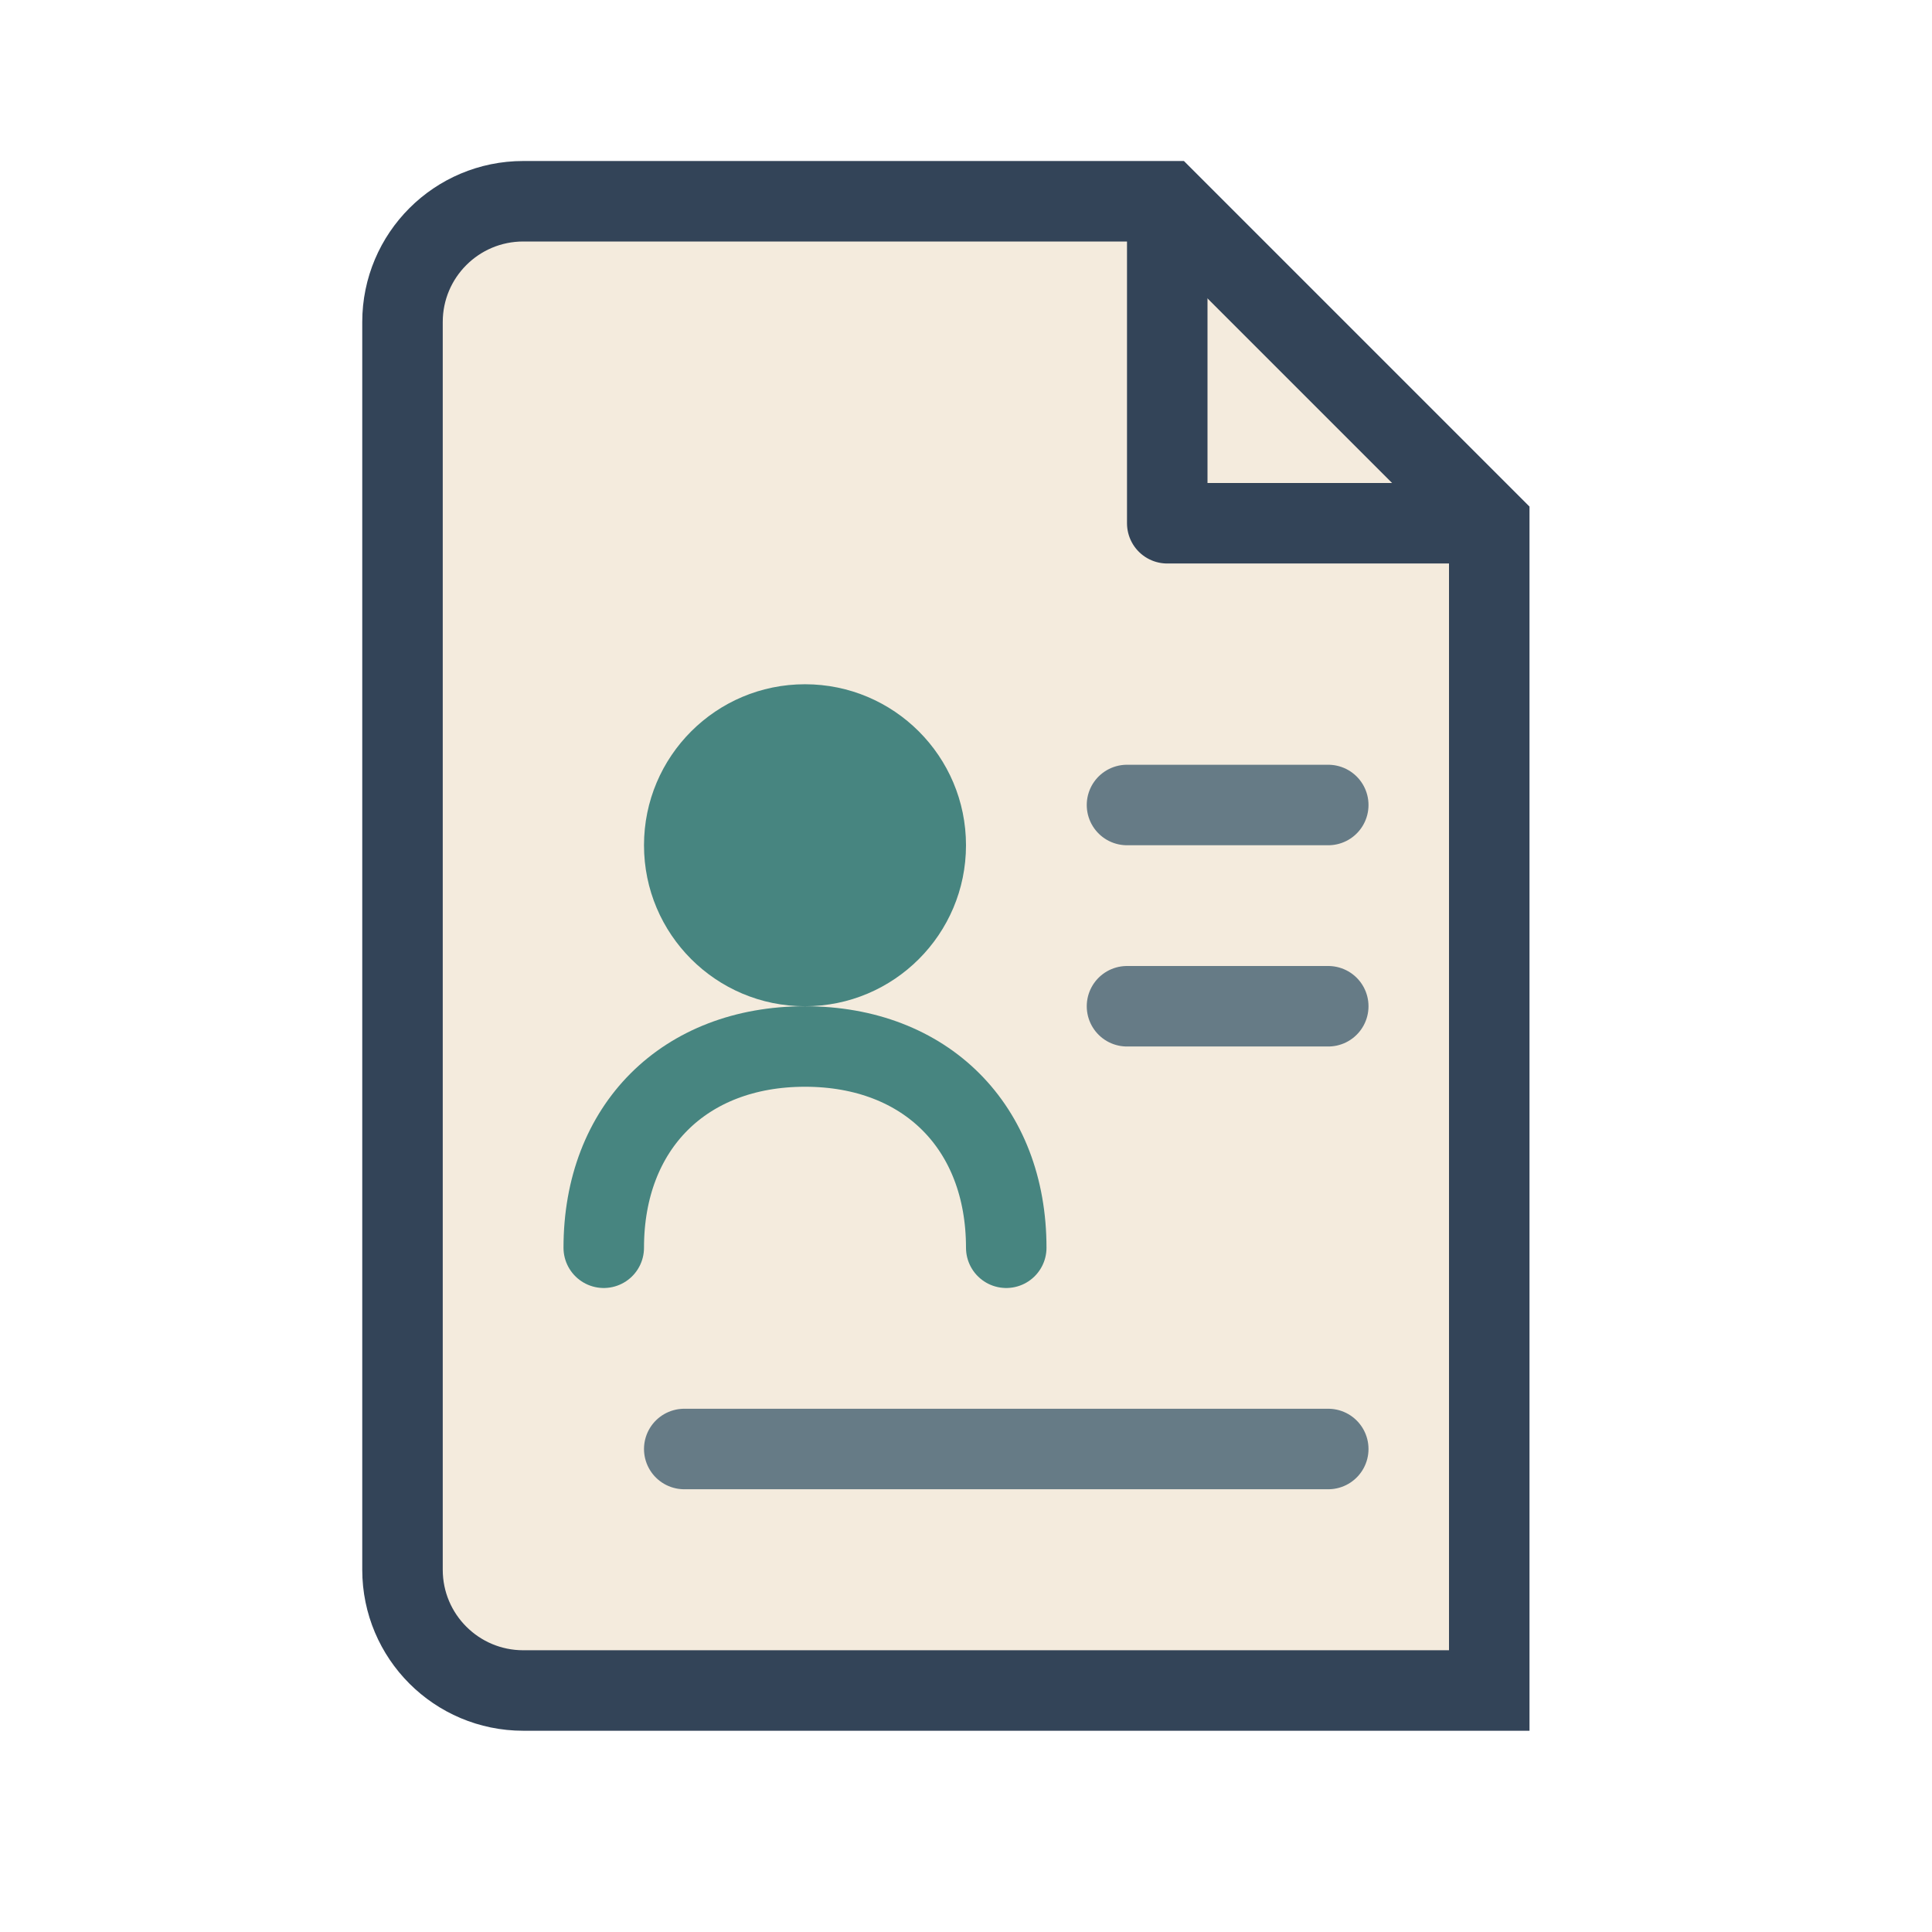
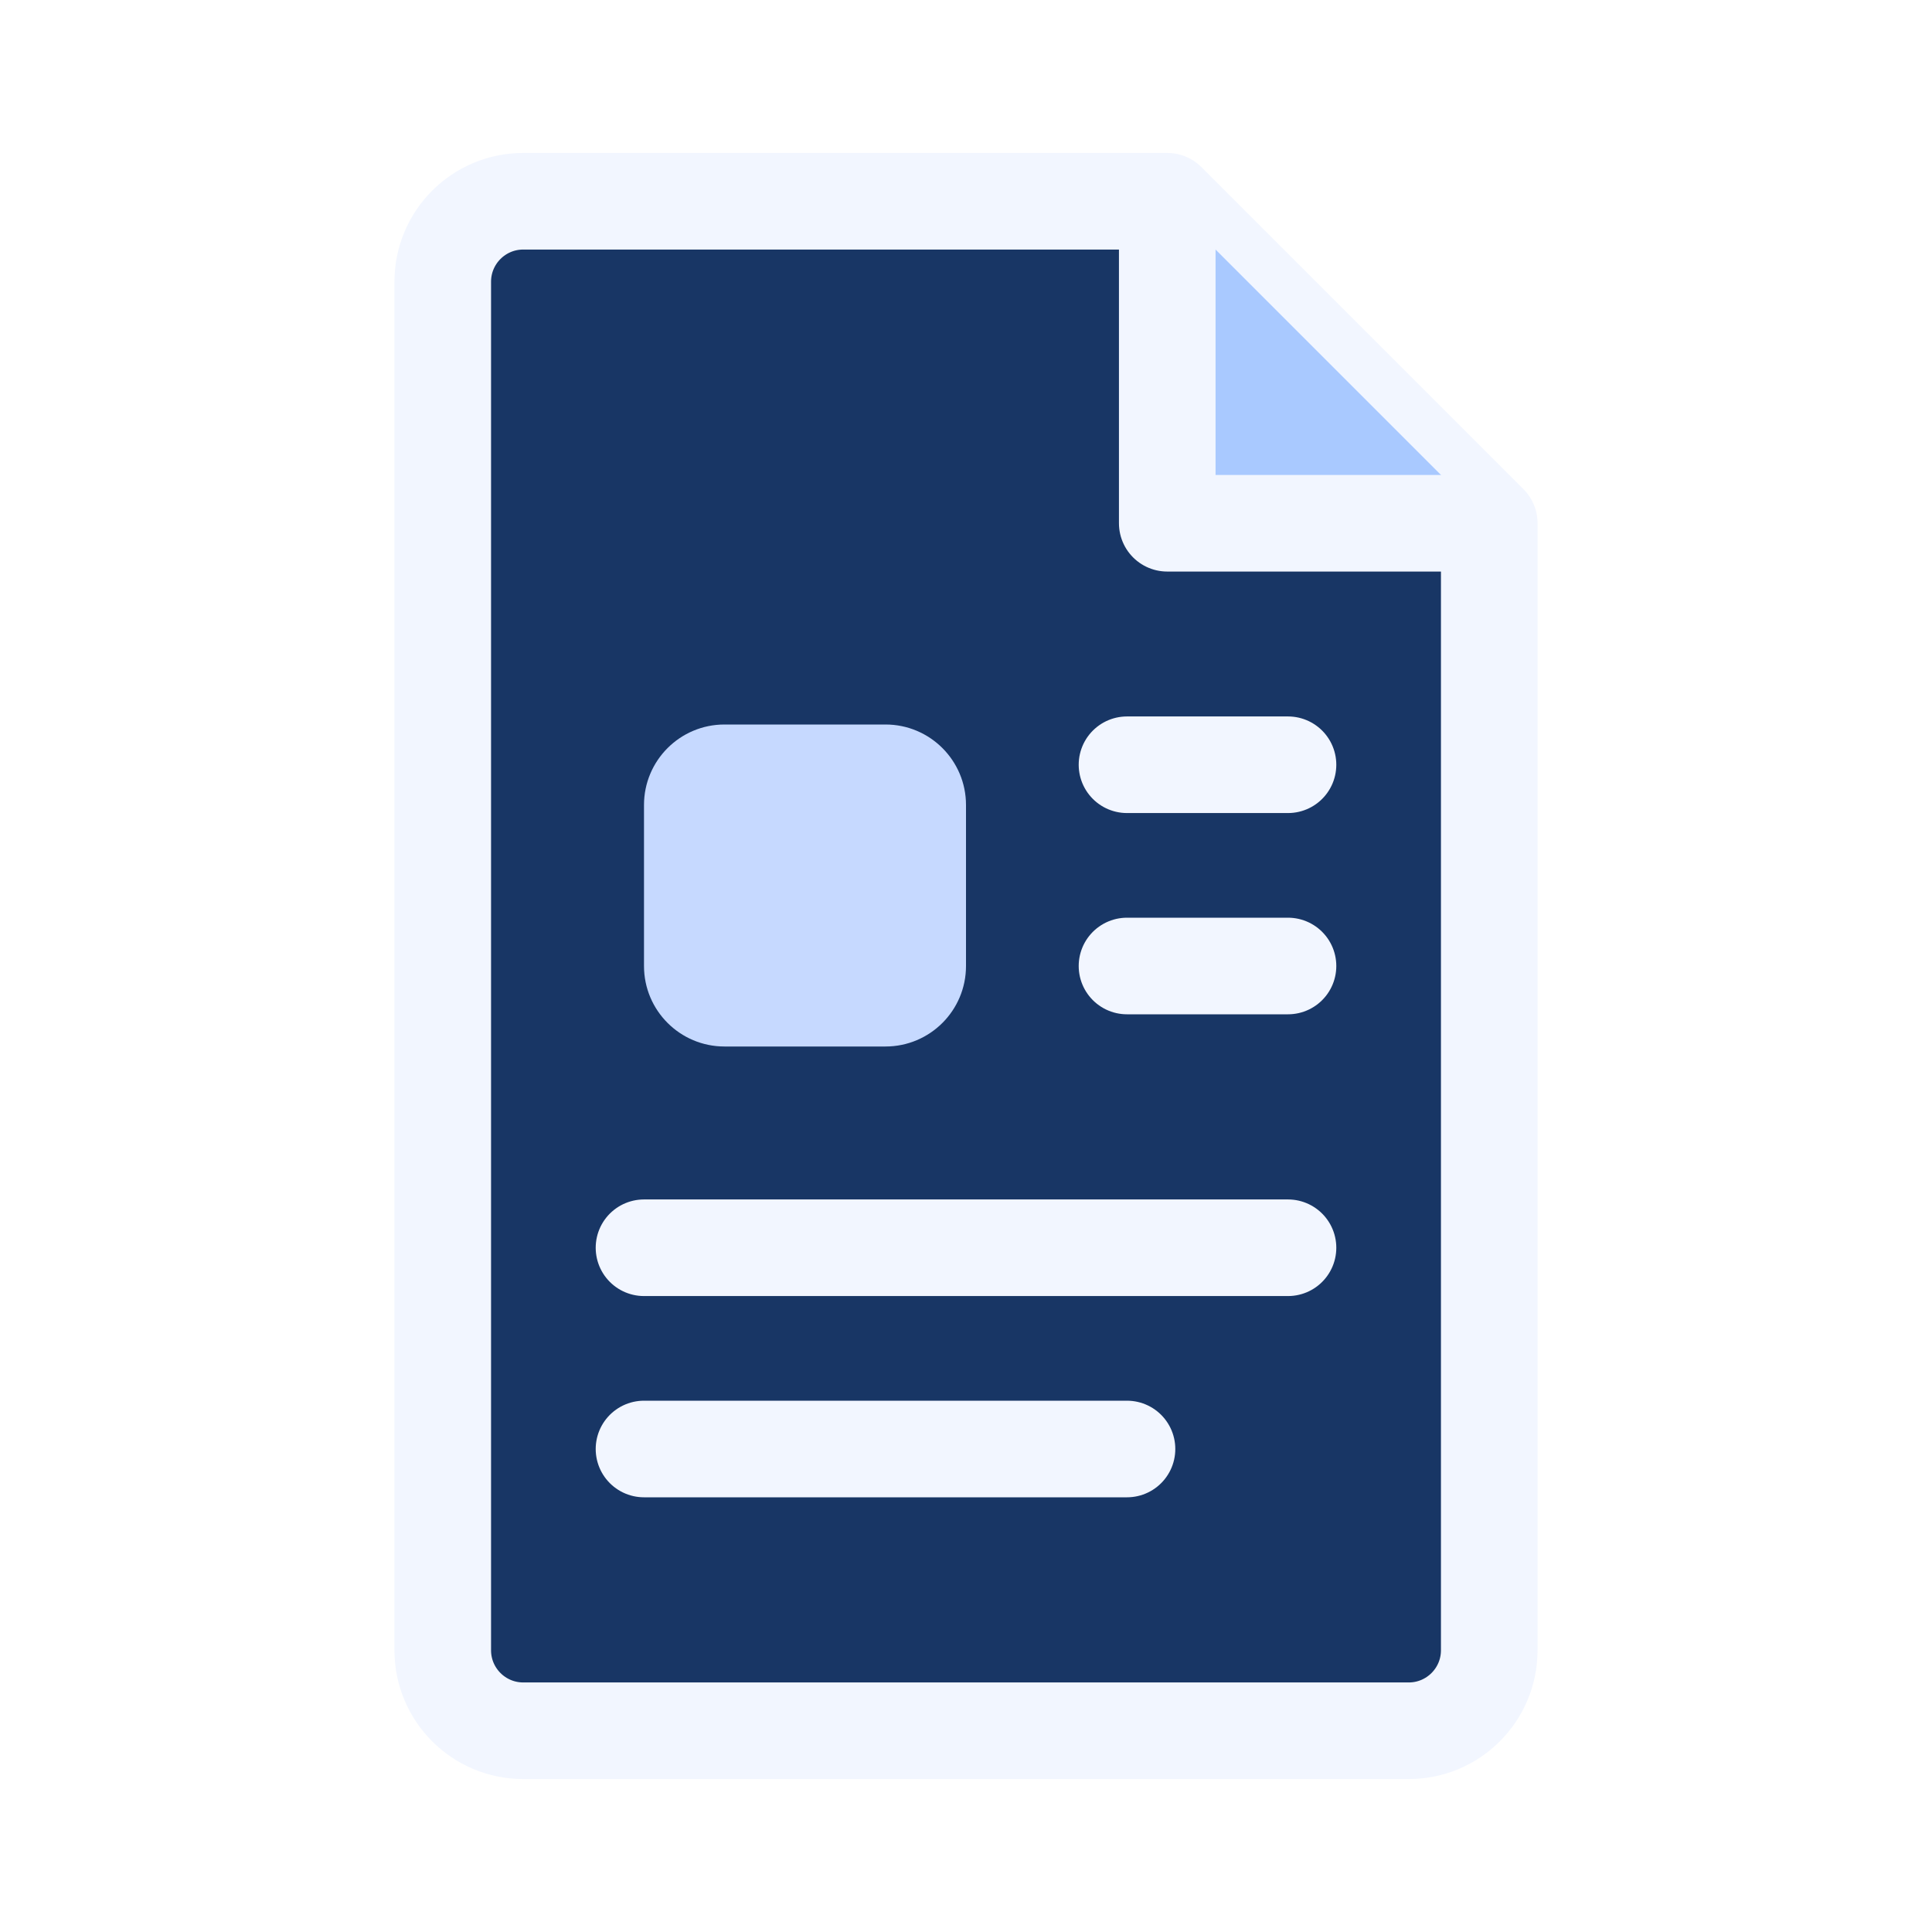
<svg xmlns="http://www.w3.org/2000/svg" viewBox="0 0 48 48" fill="none" aria-hidden="true">
-   <path d="M13 5h16l8 8v29H13a3 3 0 0 1-3-3V8a3 3 0 0 1 3-3Z" fill="#F4EBDD" stroke="#334458" stroke-width="2" />
-   <path d="M29 5v8h8" stroke="#334458" stroke-width="2" stroke-linejoin="round" />
-   <circle cx="20" cy="21" r="4" fill="#478580" />
-   <path d="M15 31c0-3 2-5 5-5s5 2 5 5" stroke="#478580" stroke-width="2" stroke-linecap="round" />
-   <path d="M28 20h5M28 25h5M17 36h16" stroke="#667B86" stroke-width="2" stroke-linecap="round" />
+   <path d="M13 5h16l8 8v28a2 2 0 0 1-2 2H13a2 2 0 0 1-2-2V7a2 2 0 0 1 2-2Z" fill="#183665" stroke="#F2F6FF" stroke-width="2.4" stroke-linejoin="round" />
+   <path d="M29 5v8h8" fill="#A9C9FF" stroke="#F2F6FF" stroke-width="2.4" stroke-linejoin="round" />
+   <rect x="16" y="18" width="8" height="8" rx="2" fill="#C6D9FF" />
+   <path d="M28 19h4M28 24h4M16 31h16M16 36h12" stroke="#F2F6FF" stroke-width="2.4" stroke-linecap="round" />
</svg>
